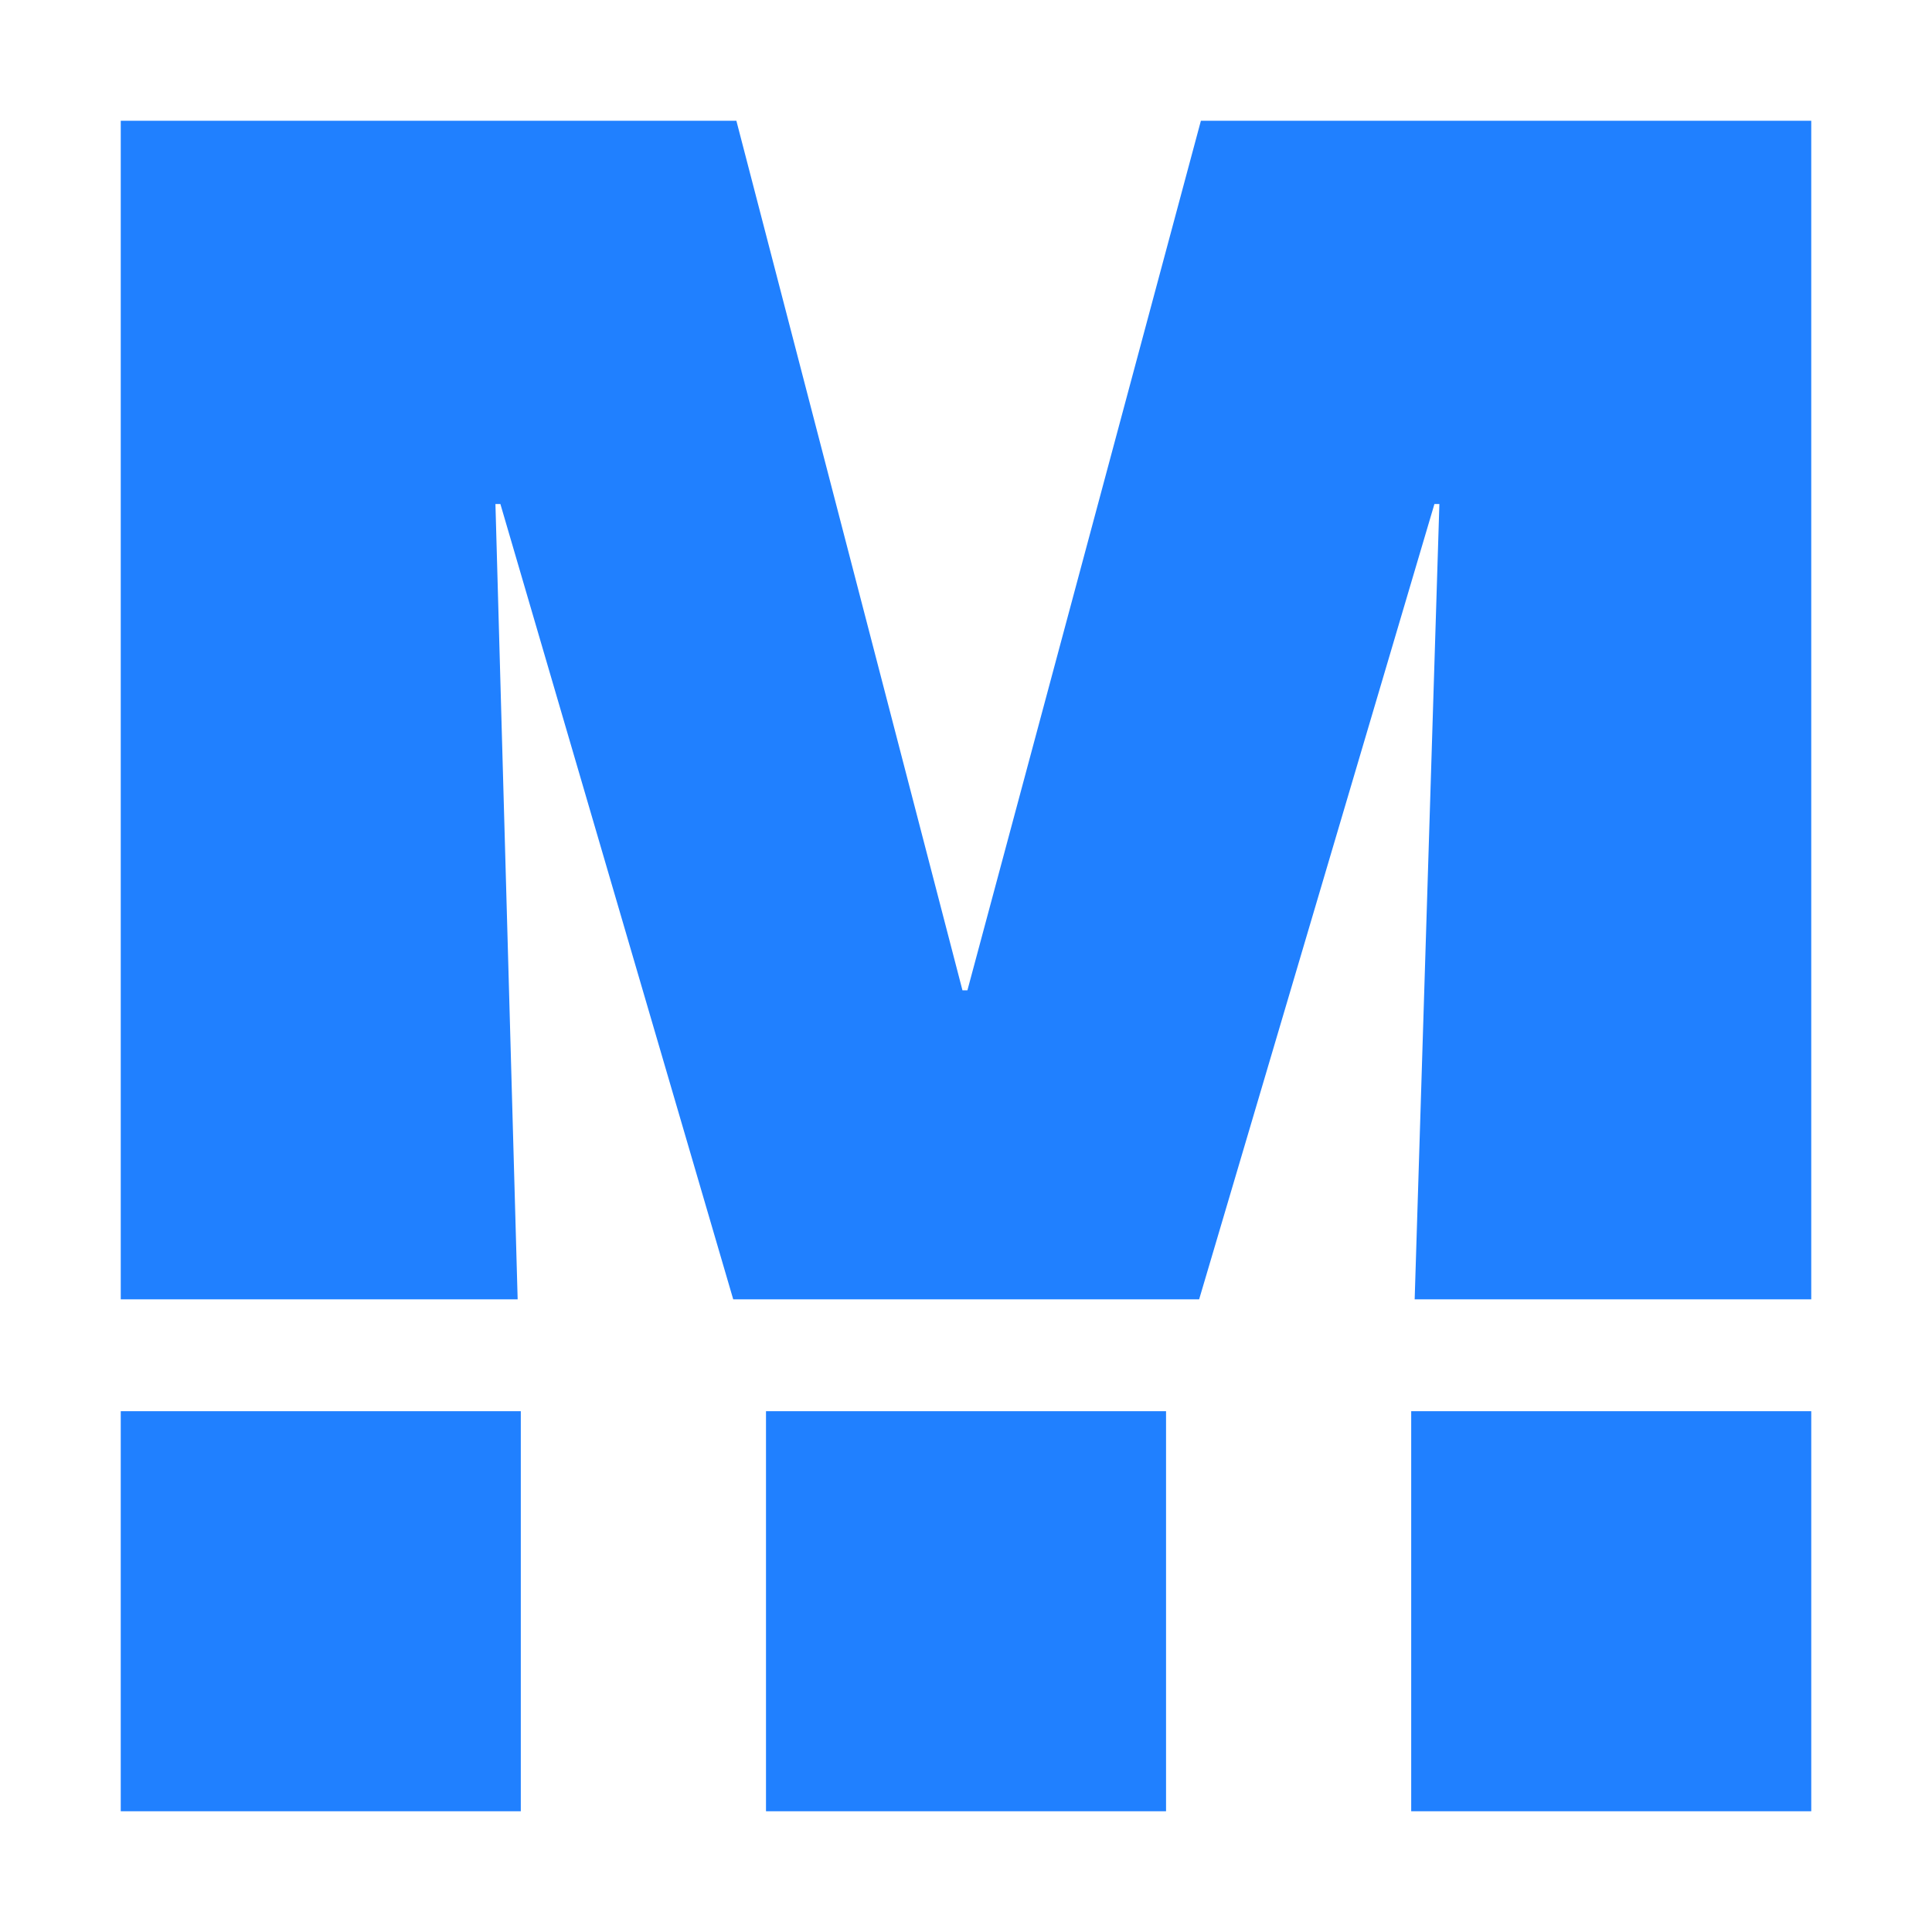
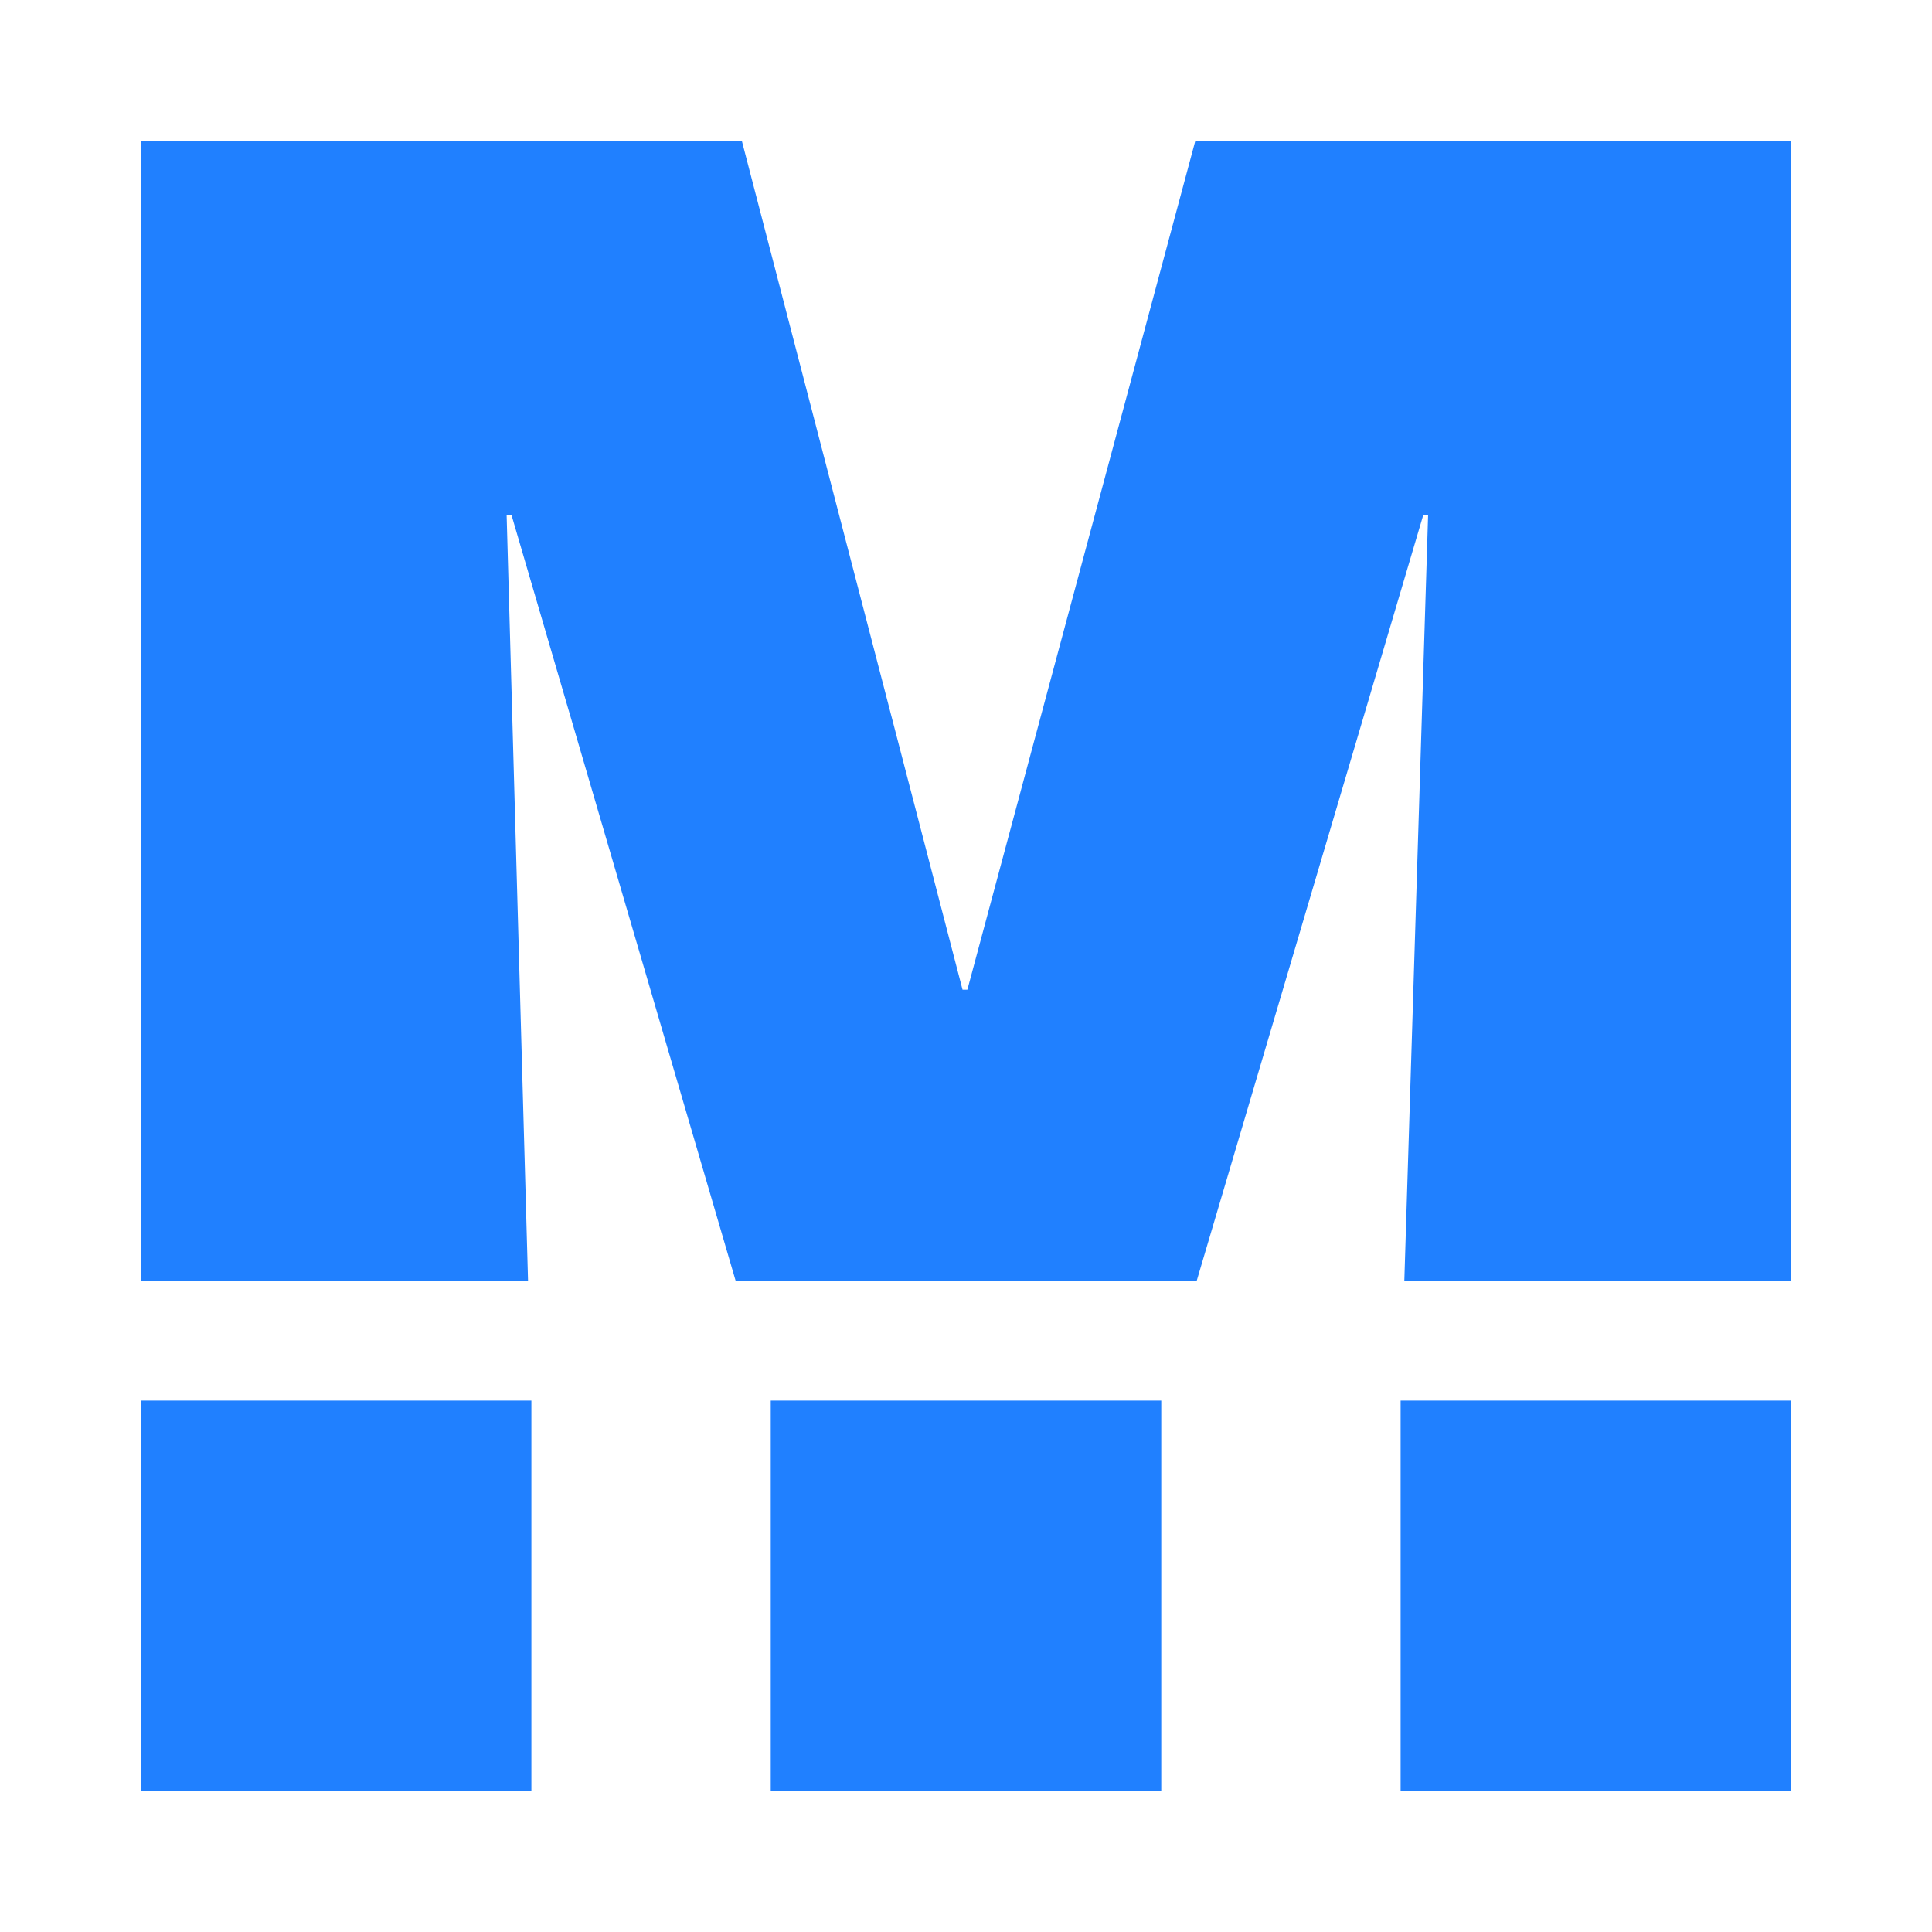
<svg xmlns="http://www.w3.org/2000/svg" width="100%" height="100%" viewBox="0 0 48 48" version="1.1">
  <g fill="#2080ff">
-     <path d="M3,32.282L3,3L18.295,3L23.912,24.604L24.035,24.604L29.836,3L45,3L45,32.282L35.147,32.282L35.761,12.522L35.638,12.522L29.792,32.282L18.217,32.282L12.432,12.522L12.309,12.522L12.861,32.282L3,32.282Z" />
-     <rect x="3" y="35.061" width="9.939" height="9.939" />
-     <rect x="19.031" y="35.061" width="9.939" height="9.939" />
-     <rect x="35.061" y="35.061" width="9.939" height="9.939" />
+     <path d="M3.5,31.825L3.5,3.5L18.431,3.5L23.914,24.589L24.034,24.589L29.697,3.5L44.5,3.5L44.5,31.825L34.89,31.825L35.481,12.795L35.361,12.795L29.731,31.825L18.278,31.825L12.708,12.795L12.587,12.795L13.119,31.825L3.5,31.825Z" />
+     <rect x="3.5" y="34.798" width="9.702" height="9.702" />
+     <rect x="19.149" y="34.798" width="9.702" height="9.702" />
+     <rect x="34.798" y="34.798" width="9.702" height="9.702" />
  </g>
</svg>
